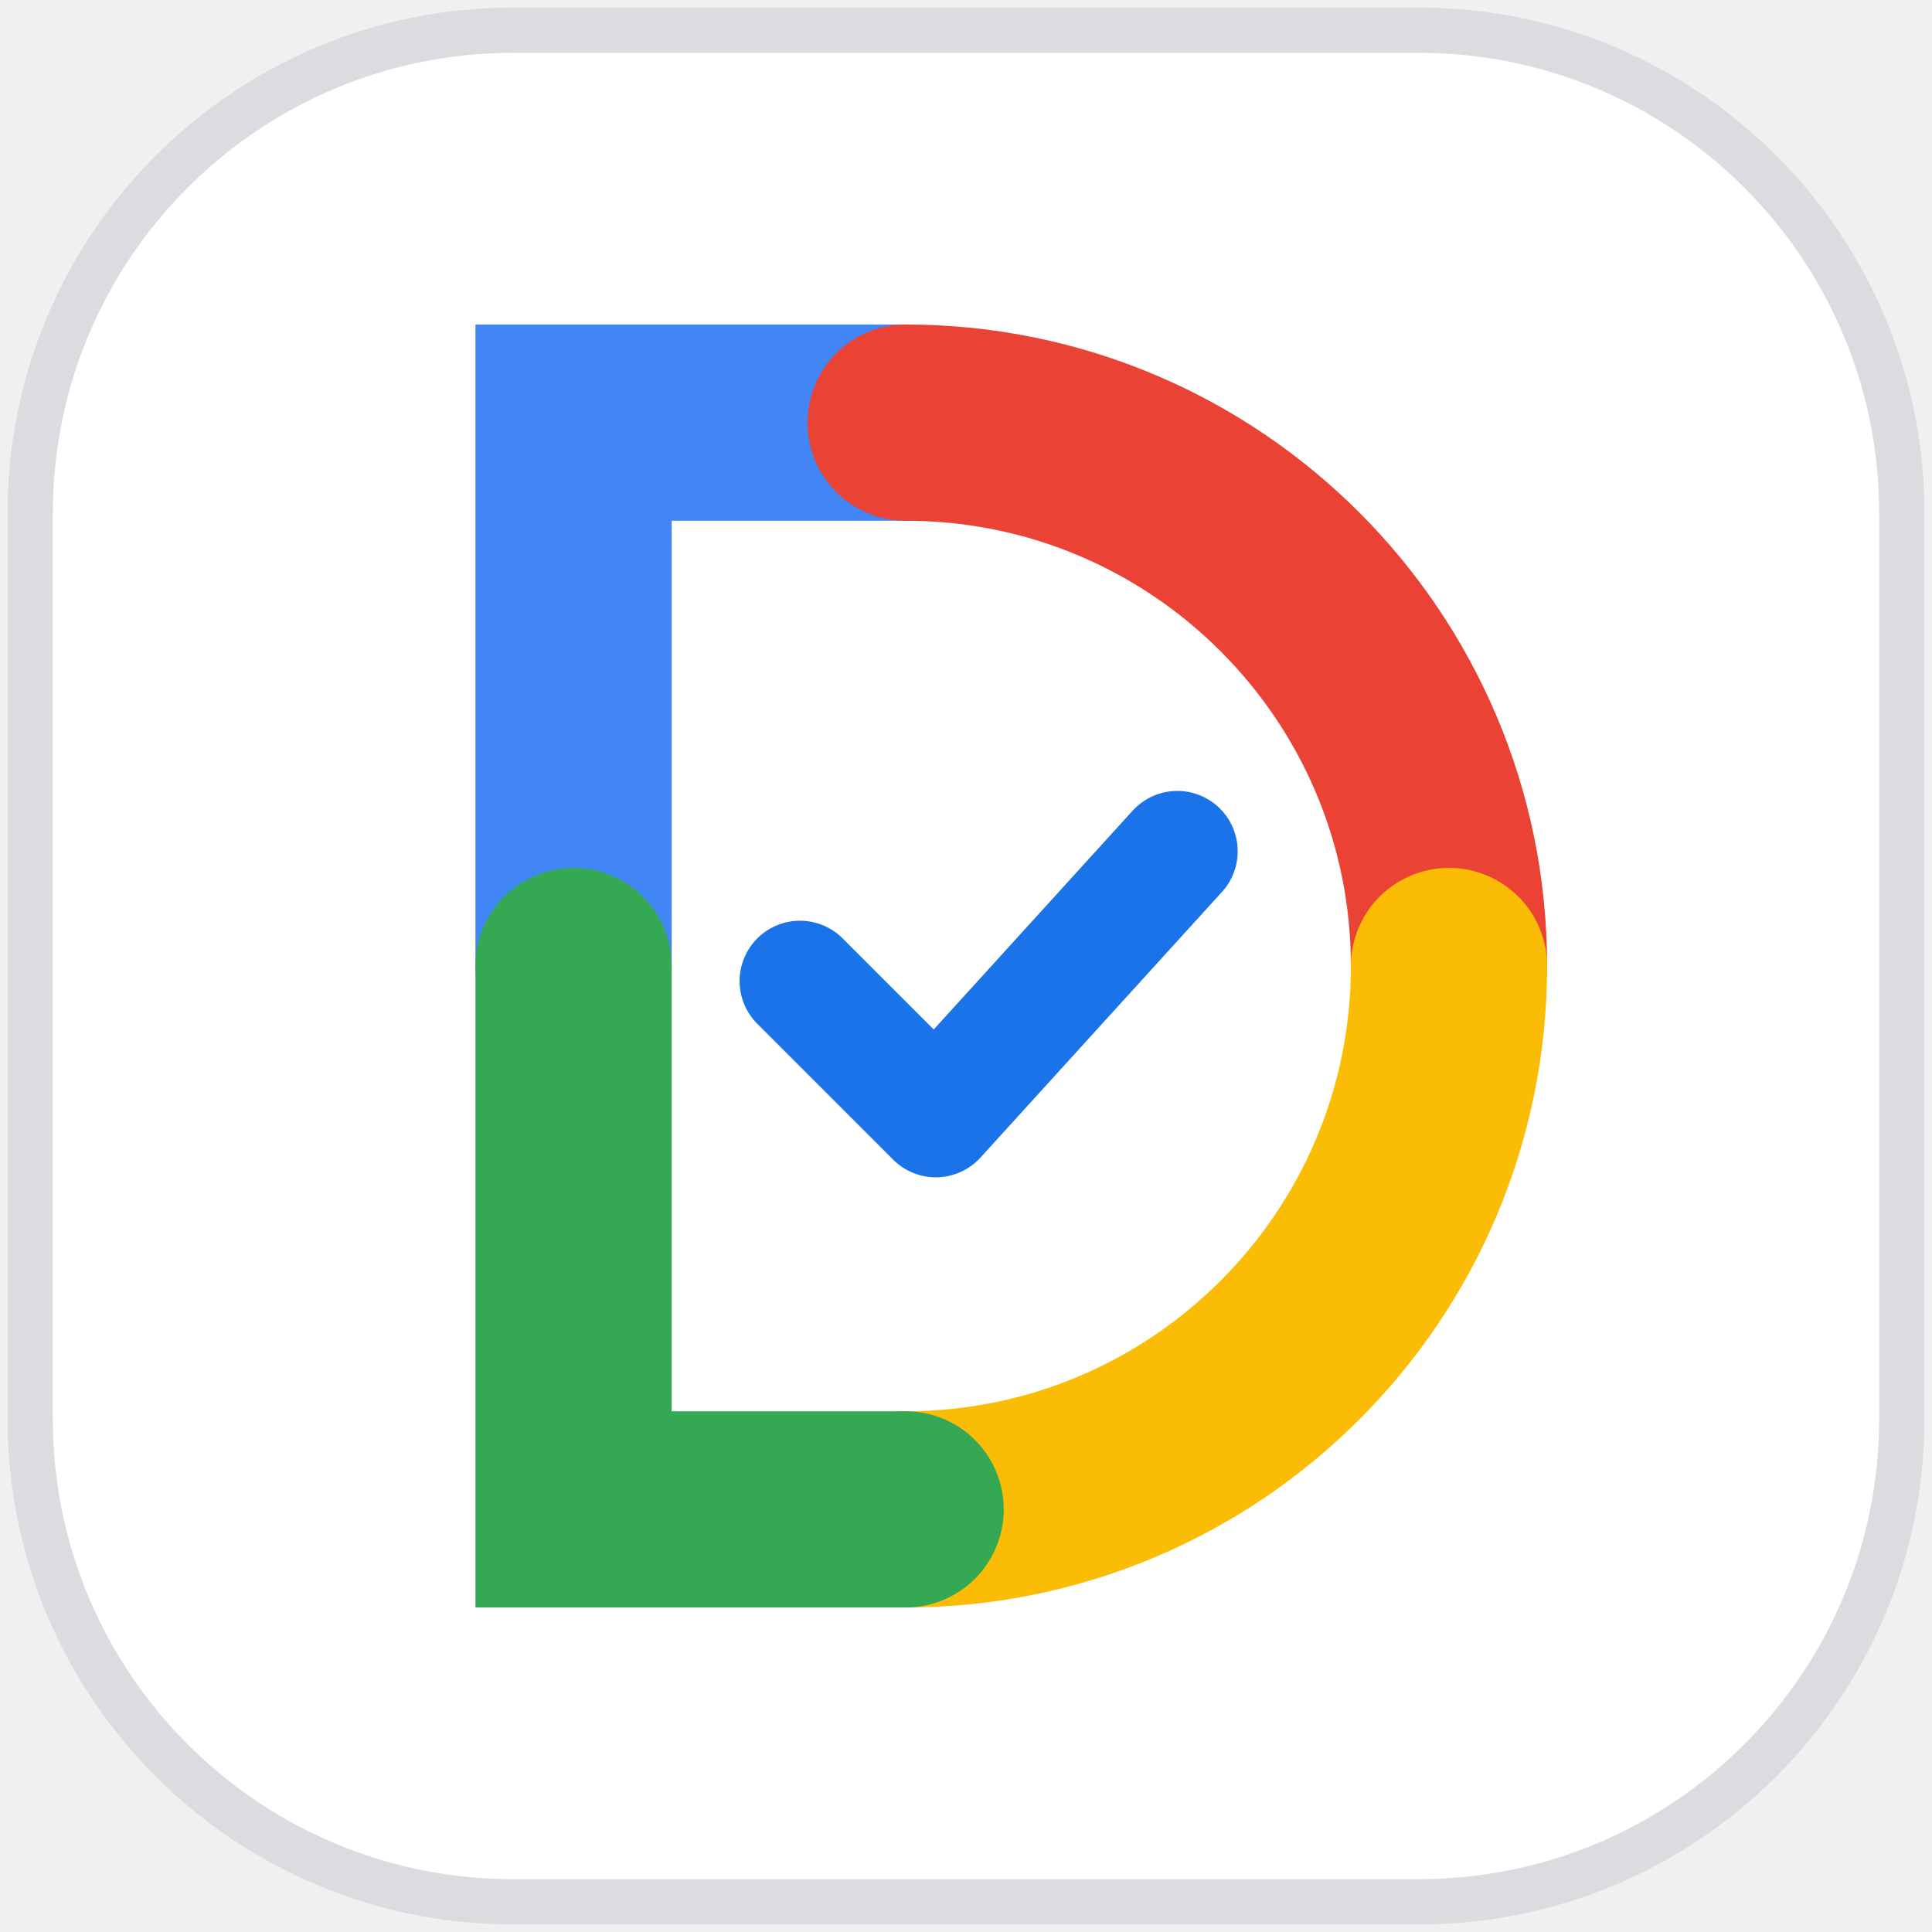
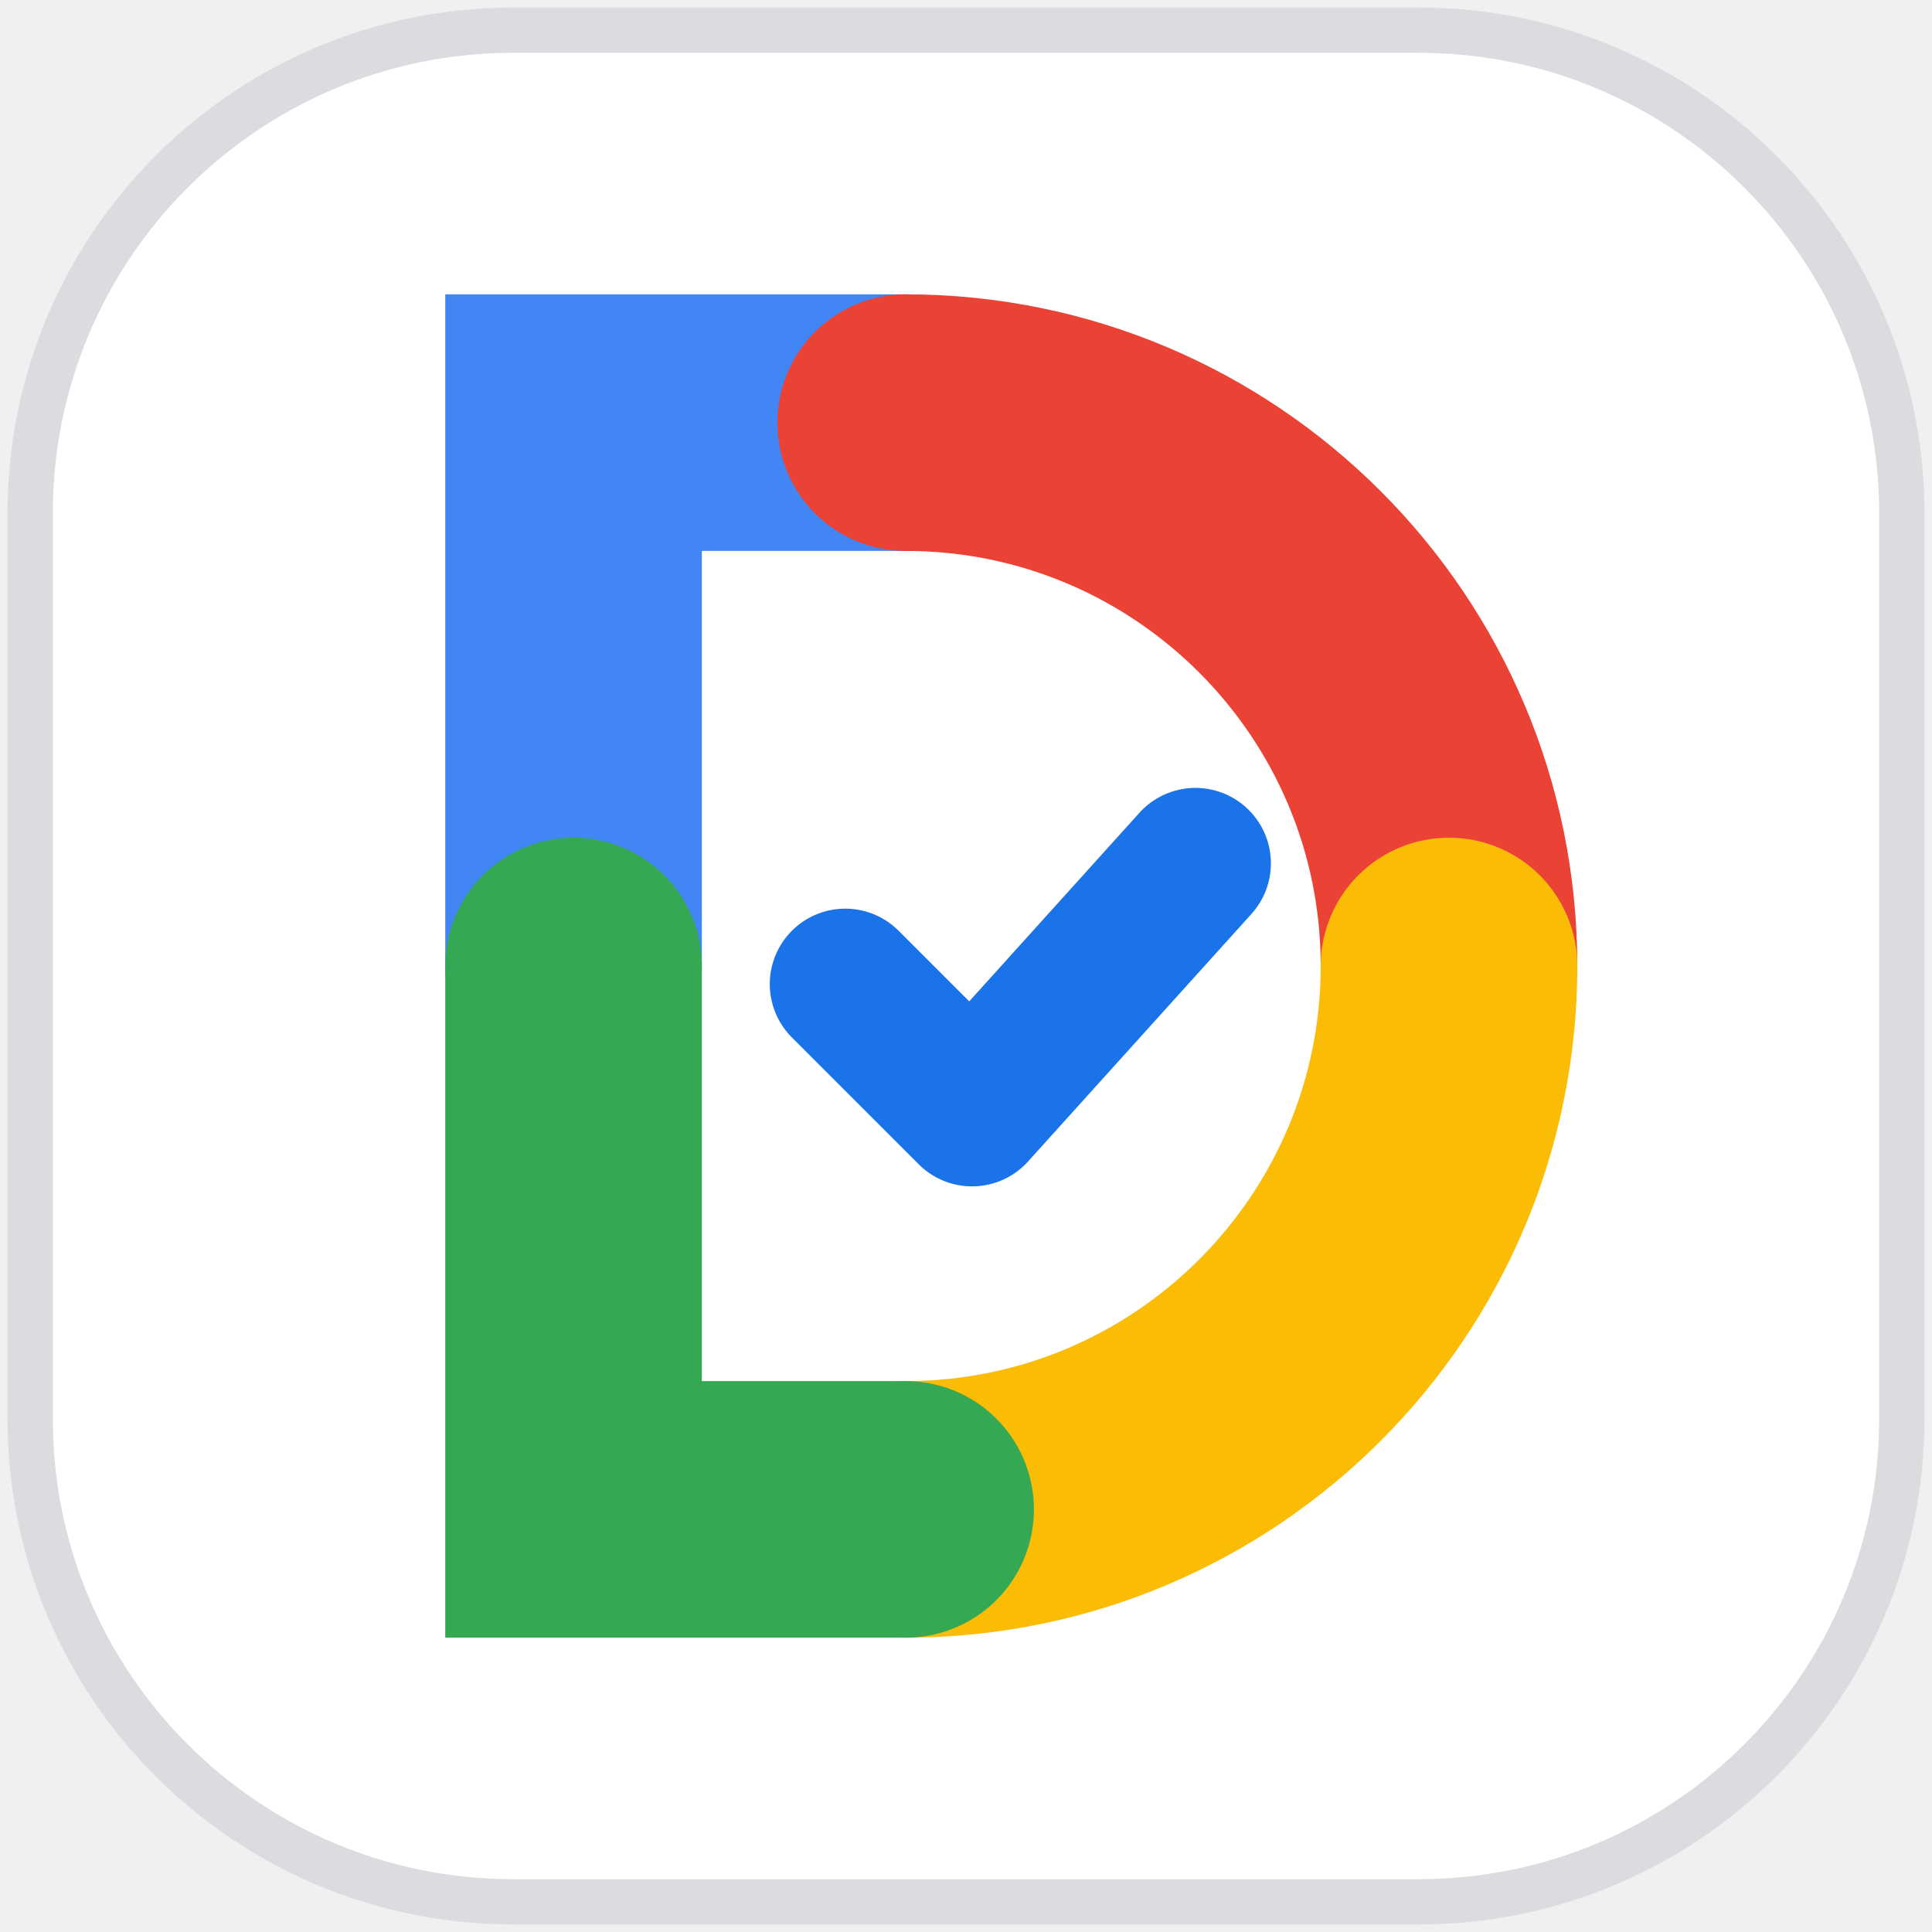
<svg xmlns="http://www.w3.org/2000/svg" viewBox="0 0 64 64" role="img" aria-label="DecisionOS">
  <rect x="1" y="1" width="62" height="62" rx="16" fill="#fff" stroke="#dadce0" stroke-width="1.5" />
-   <g fill="none" stroke-width="6.5" stroke-linecap="round">
+   <g fill="none" stroke-width="8.5" stroke-linecap="round">
    <path d="M19 32V14H30" stroke="#4285f4" />
    <path d="M30 14A18 18 0 0 1 48 32" stroke="#ea4335" />
    <path d="M48 32A18 18 0 0 1 30 50" stroke="#fbbc05" />
    <path d="M30 50H19V32" stroke="#34a853" />
  </g>
-   <path d="M26.5 32.5l4.5 4.5 8-8.8" fill="none" stroke="#1a73e8" stroke-width="4" stroke-linecap="round" stroke-linejoin="round" />
+   <path d="M28 32.6l4.2 4.2 7.4-8.2" fill="none" stroke="#1a73e8" stroke-width="5" stroke-linecap="round" stroke-linejoin="round" />
</svg>
